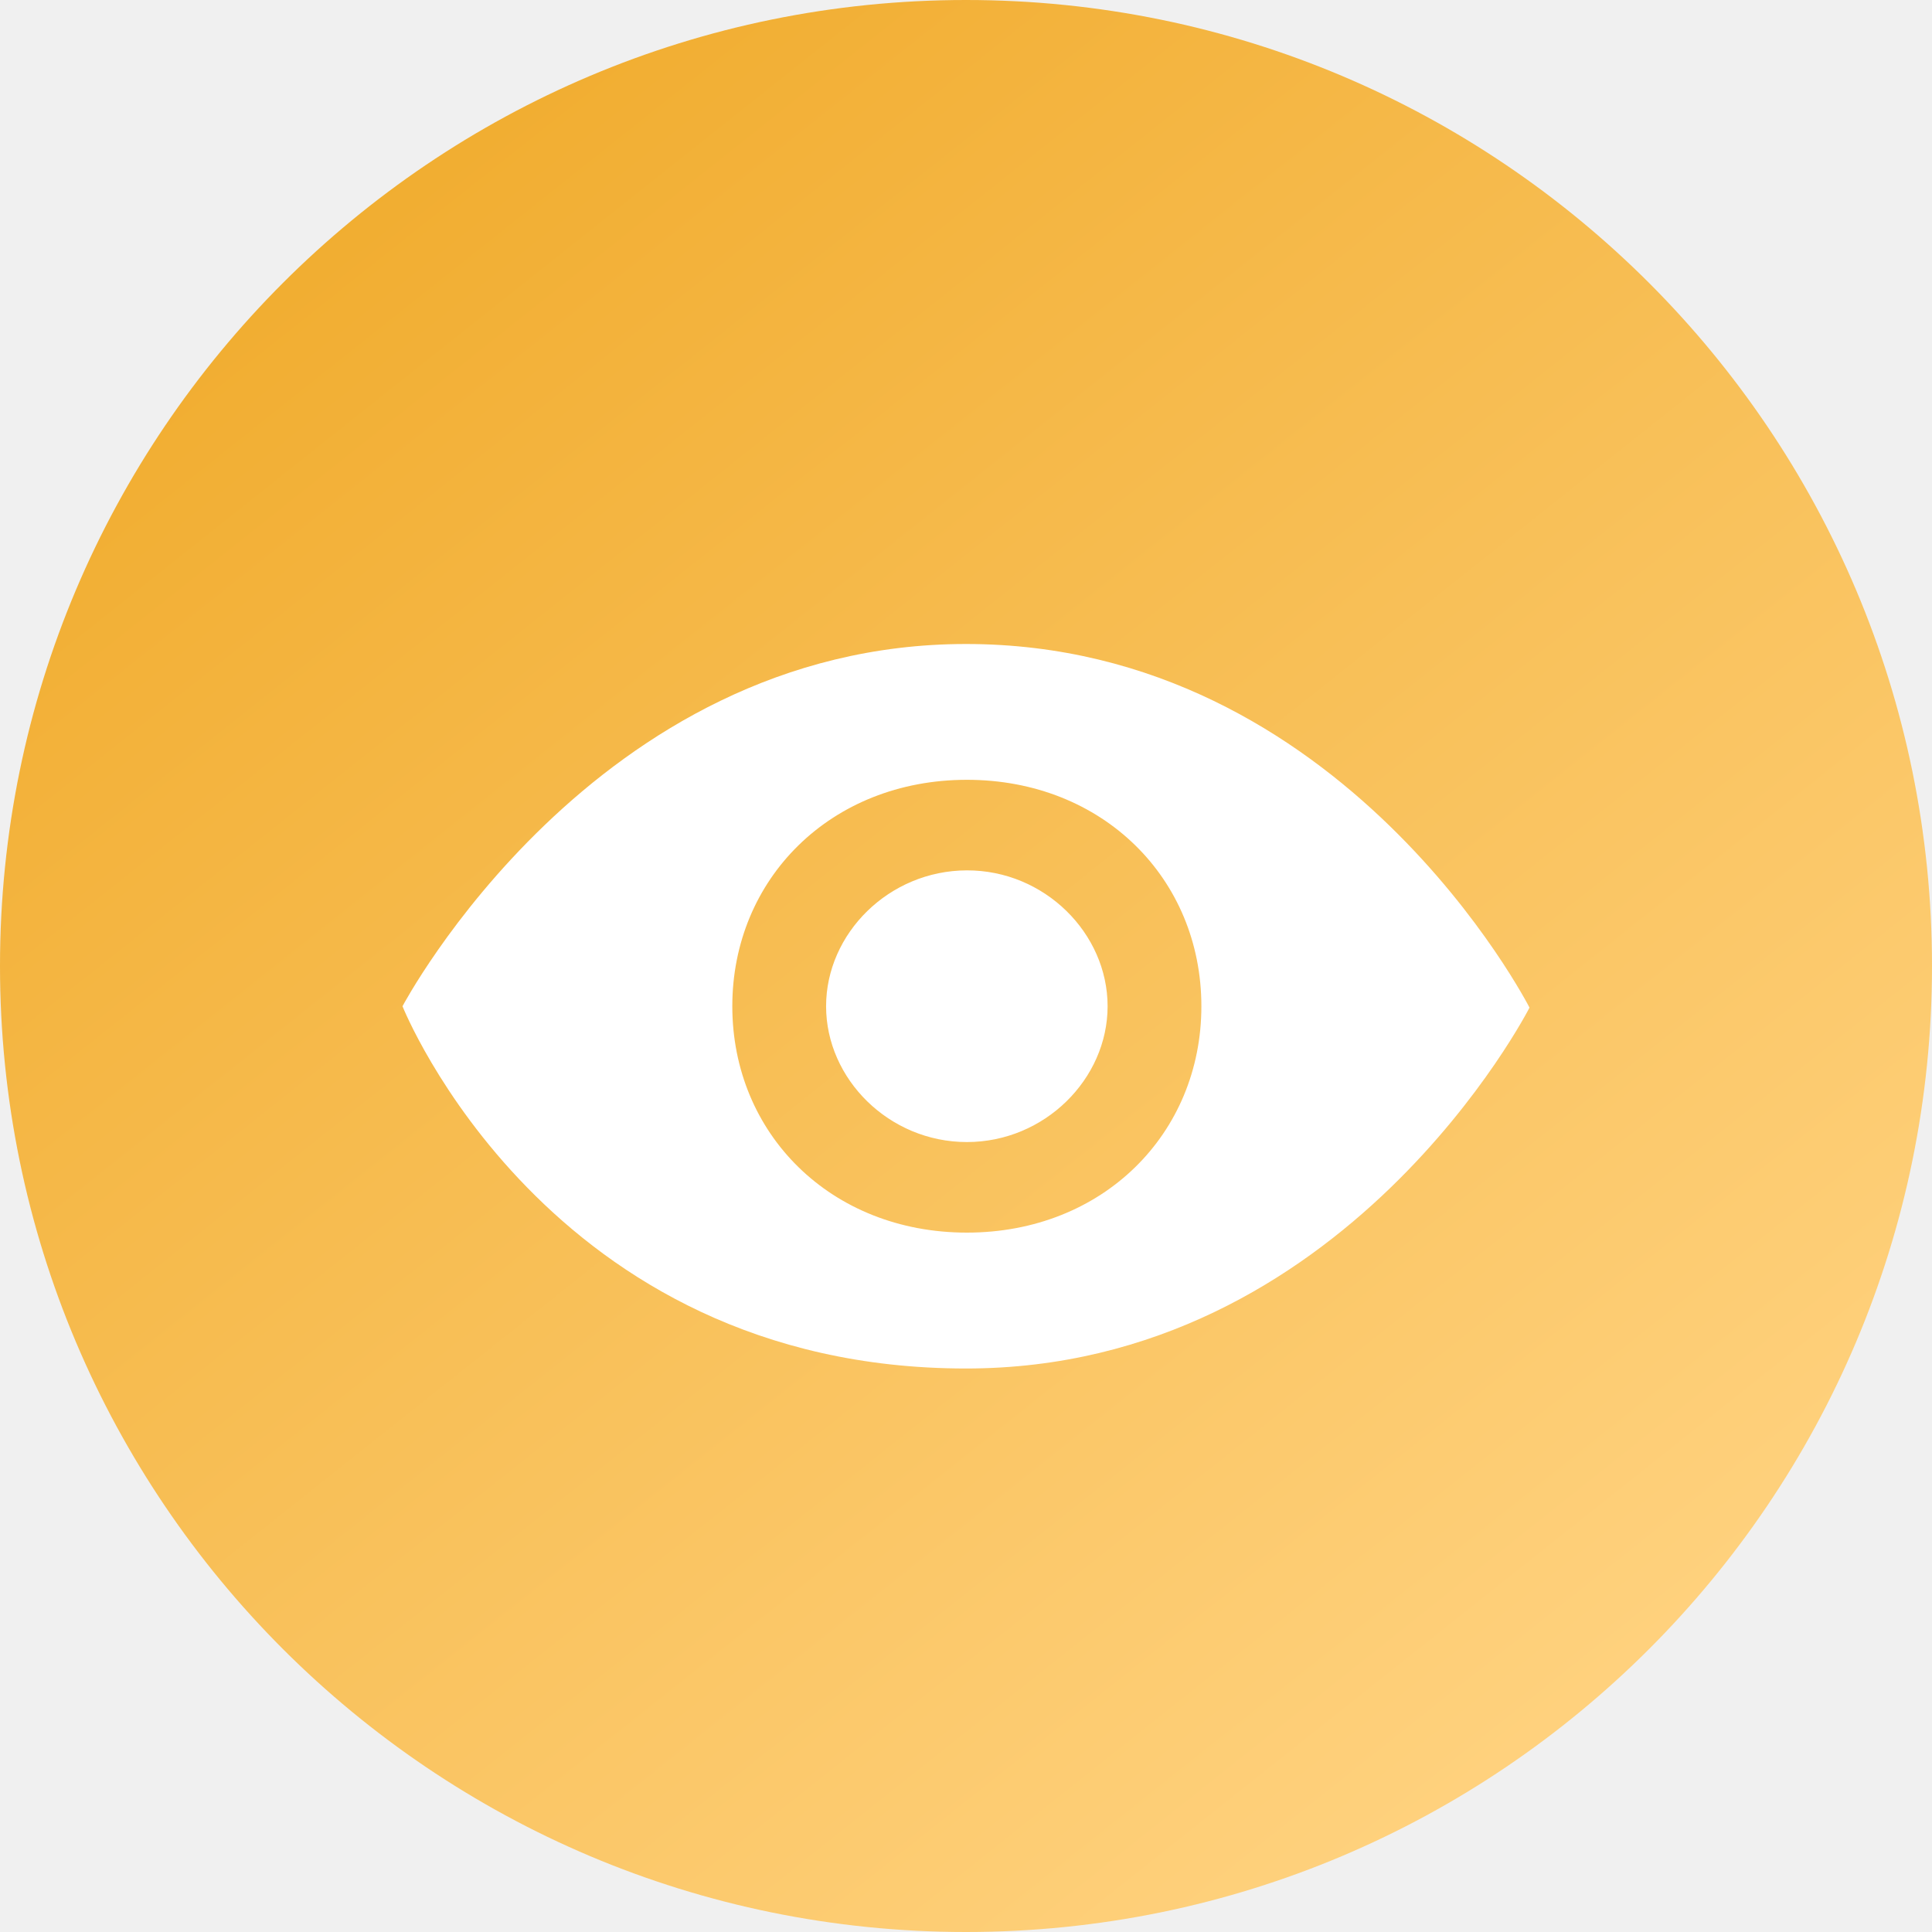
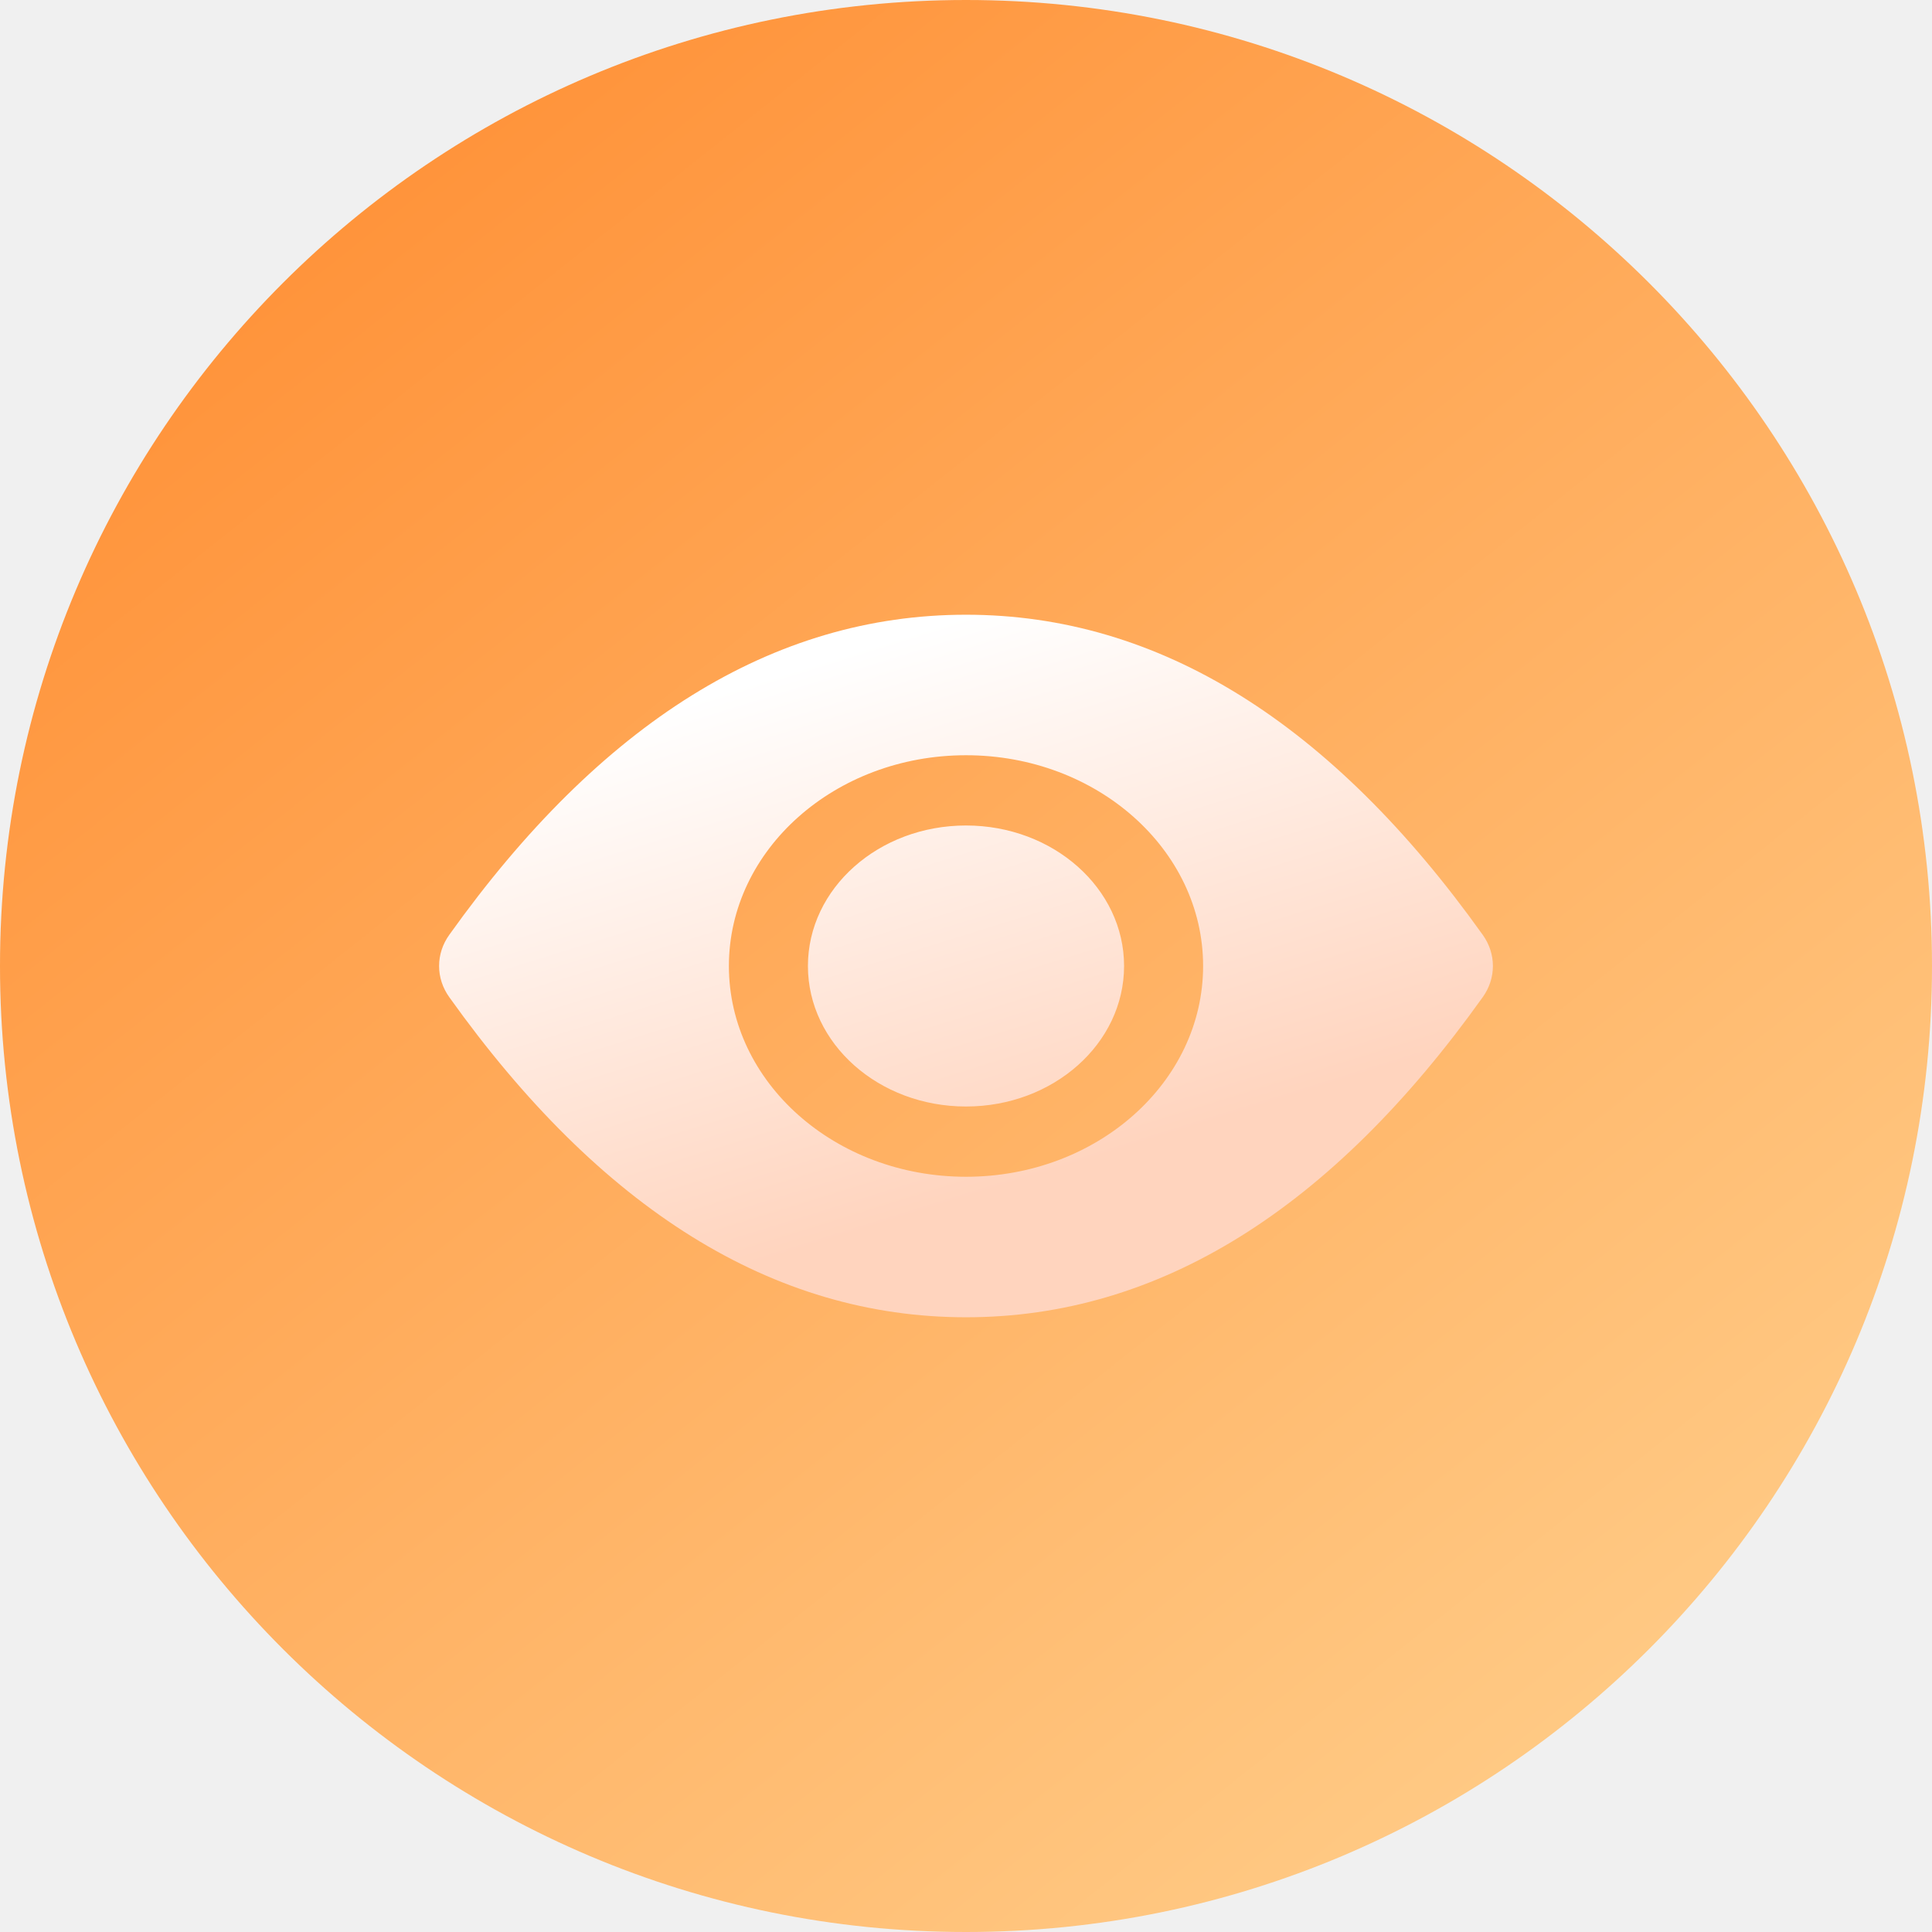
- <svg xmlns="http://www.w3.org/2000/svg" preserveAspectRatio="none" overflow="visible" style="display: block;" width="24" height="24" viewBox="0 0 24 24" fill="none">
-   <g id="Frame">
-     <rect width="24" height="24" rx="12" fill="url(#paint0_linear_0_6)" />
-     <path id="Vector" d="M12 8C7.375 8 5 12.5 5 12.5C5 12.5 6.792 17 12 17C16.717 17 19 12.517 19 12.517C19 12.517 16.698 8 12 8ZM12.011 15.312C10.319 15.312 9.097 14.082 9.097 12.5C9.097 10.918 10.32 9.687 12.011 9.687C13.702 9.687 14.924 10.917 14.924 12.5C14.924 14.082 13.702 15.312 12.011 15.312ZM12.011 10.812C11.044 10.814 10.262 11.596 10.262 12.5C10.262 13.403 11.044 14.187 12.011 14.187C12.977 14.187 13.759 13.403 13.759 12.5C13.759 11.595 12.977 10.81 12.011 10.812Z" fill="white" />
-   </g>
+ <svg xmlns="http://www.w3.org/2000/svg" width="22" height="22" viewBox="0 0 22 22" fill="none">
+   <rect width="22" height="22" rx="11" fill="url(#paint0_linear_747_6058)" />
+   <path d="M11 7C13.2 7 15.163 8.234 16.884 10.645C16.96 10.751 17 10.874 17 11C17 11.126 16.96 11.249 16.884 11.355C15.163 13.766 13.2 15 11 15C8.8 15 6.837 13.766 5.116 11.355C5.04 11.249 5 11.126 5 11C5 10.874 5.04 10.751 5.116 10.645C6.837 8.234 8.8 7 11 7ZM11 8.6C9.509 8.6 8.3 9.675 8.3 11C8.3 12.325 9.509 13.4 11 13.4C12.491 13.4 13.7 12.325 13.7 11C13.7 9.675 12.491 8.6 11 8.6ZM11 12.6C11.994 12.6 12.8 11.884 12.8 11C12.8 10.116 11.994 9.4 11 9.4C10.006 9.4 9.2 10.116 9.2 11C9.2 11.884 10.006 12.6 11 12.6Z" fill="url(#paint1_linear_747_6058)" />
  <defs>
-     <linearGradient id="paint0_linear_0_6" x1="4" y1="2.5" x2="19.5" y2="22" gradientUnits="userSpaceOnUse">
-       <stop stop-color="#F1AD30" />
-       <stop offset="1" stop-color="#FFD27F" />
+     <linearGradient id="paint0_linear_747_6058" x1="3.667" y1="2.292" x2="17.875" y2="20.167" gradientUnits="userSpaceOnUse">
+       <stop stop-color="#FF933A" />
+       <stop offset="1" stop-color="#FFCA85" />
+     </linearGradient>
+     <linearGradient id="paint1_linear_747_6058" x1="11" y1="7" x2="12.891" y2="13.078" gradientUnits="userSpaceOnUse">
+       <stop stop-color="white" />
+       <stop offset="1" stop-color="#FFD4BE" />
    </linearGradient>
  </defs>
</svg>
